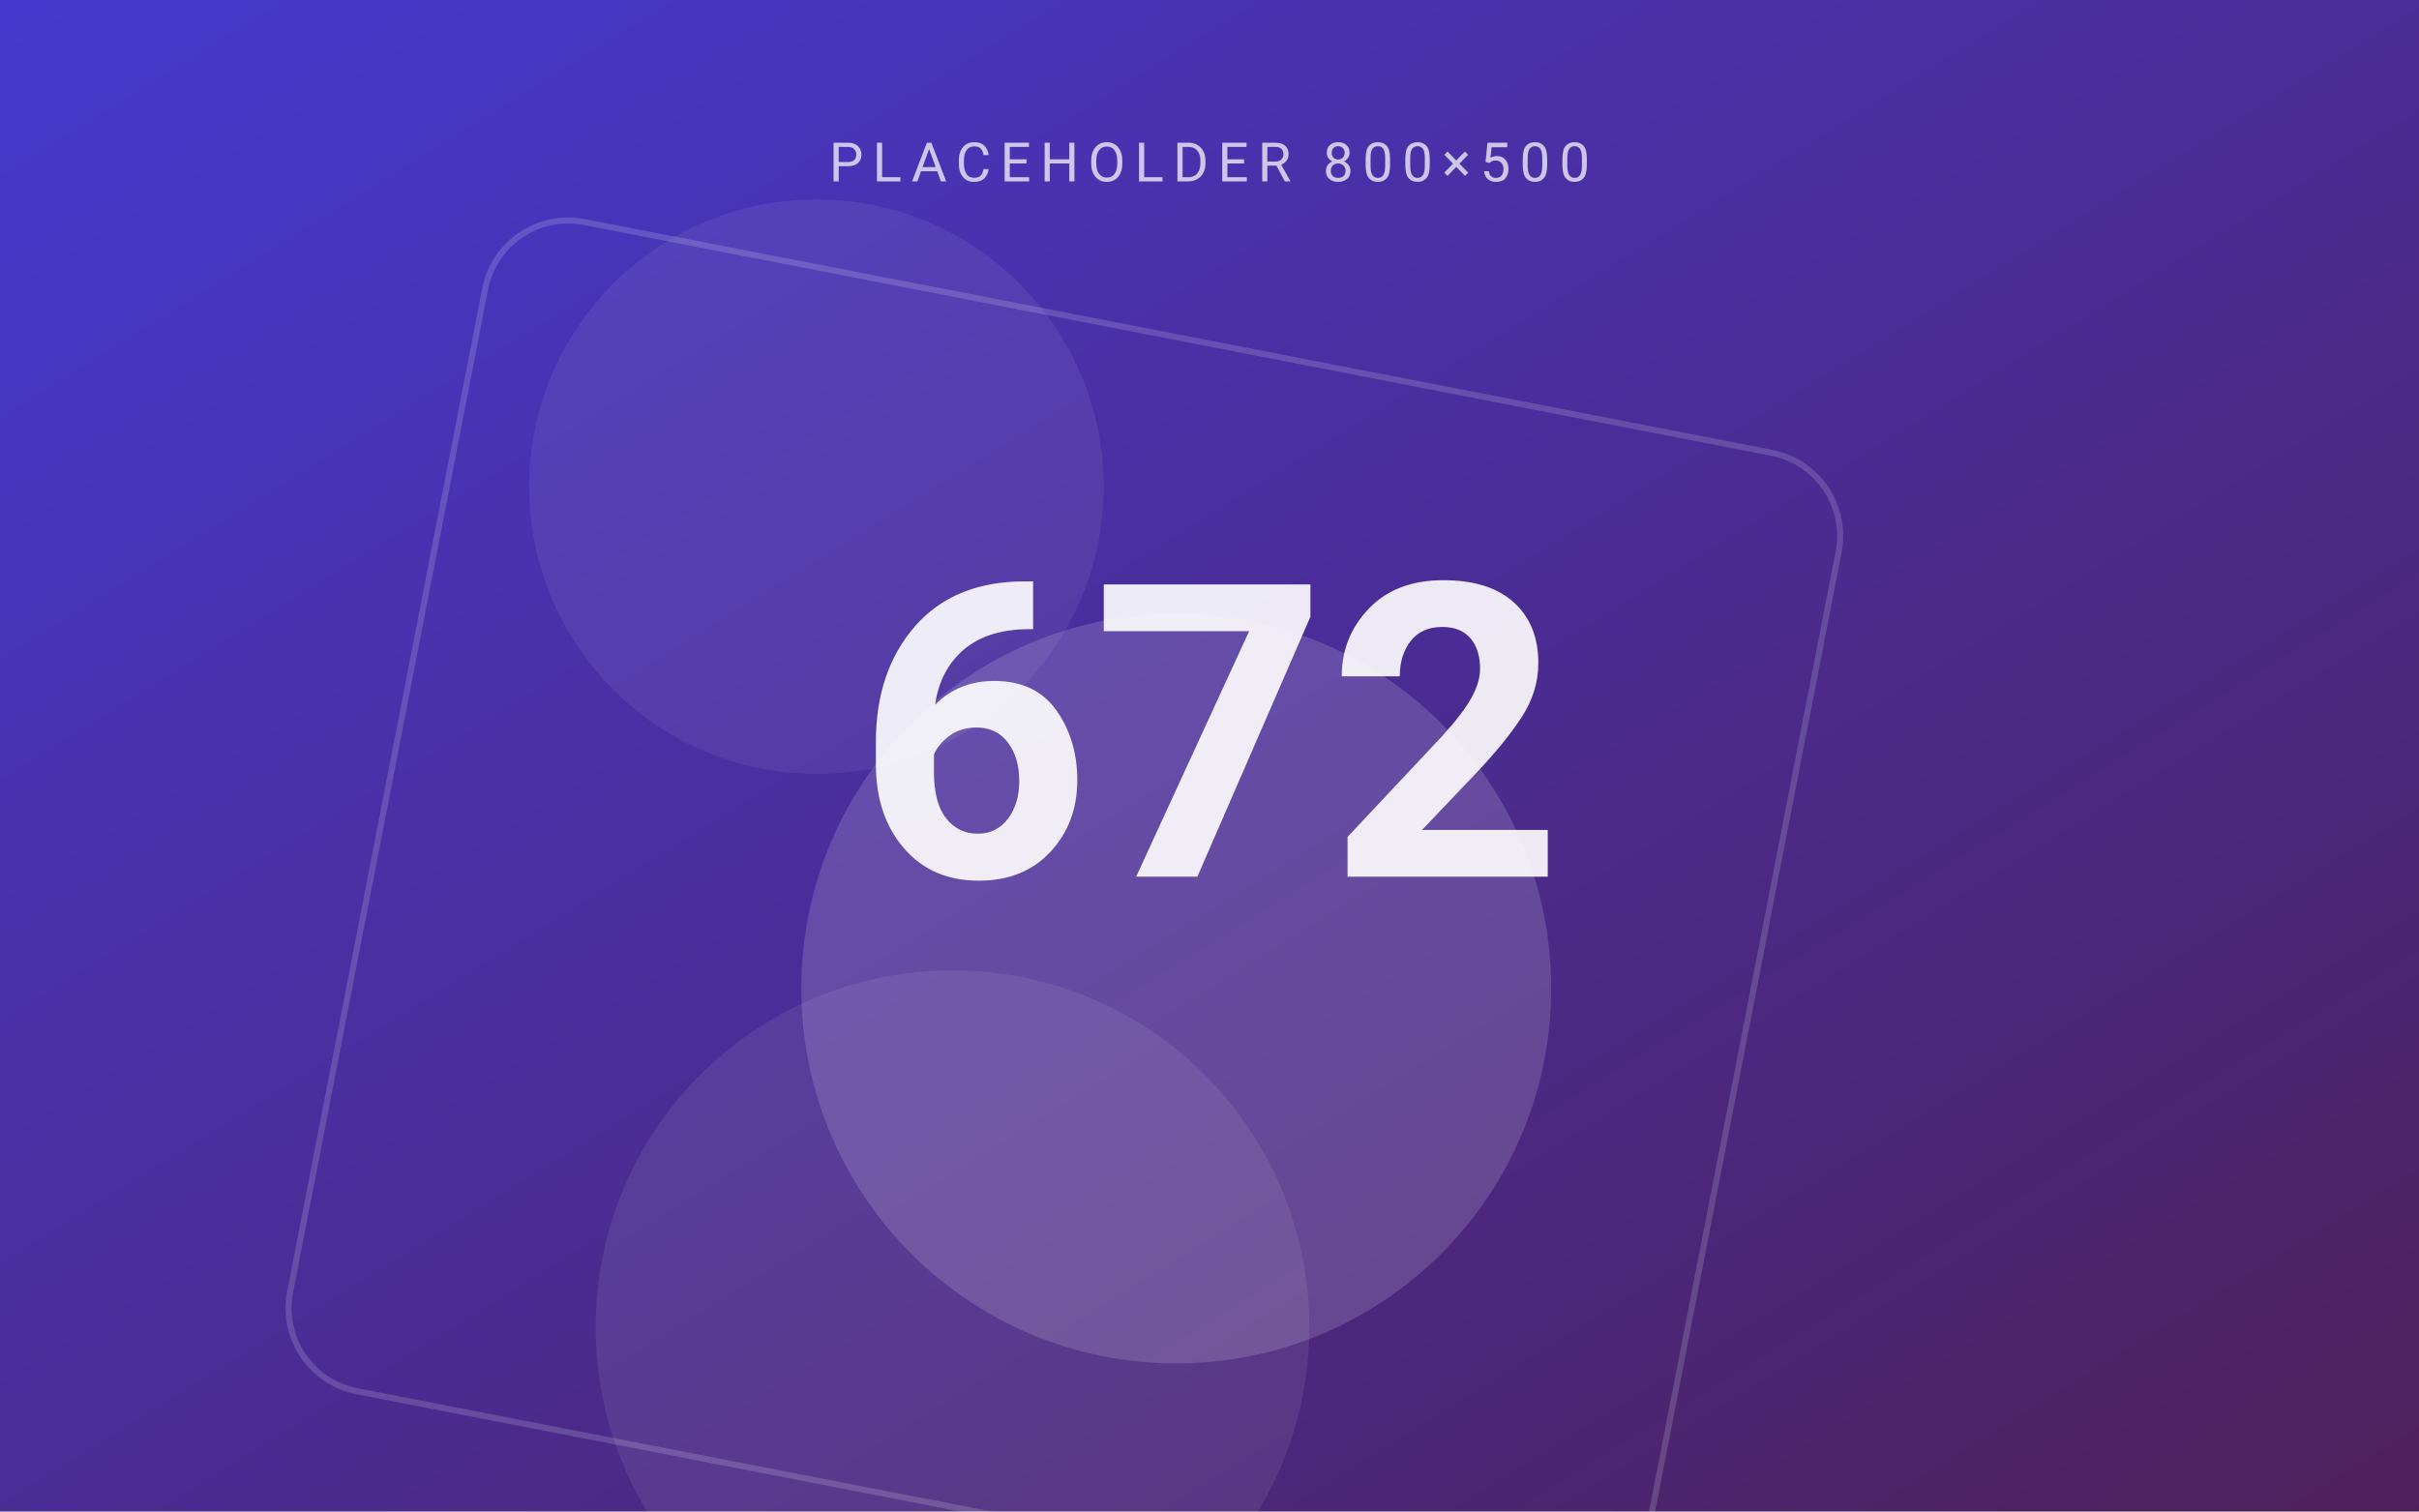
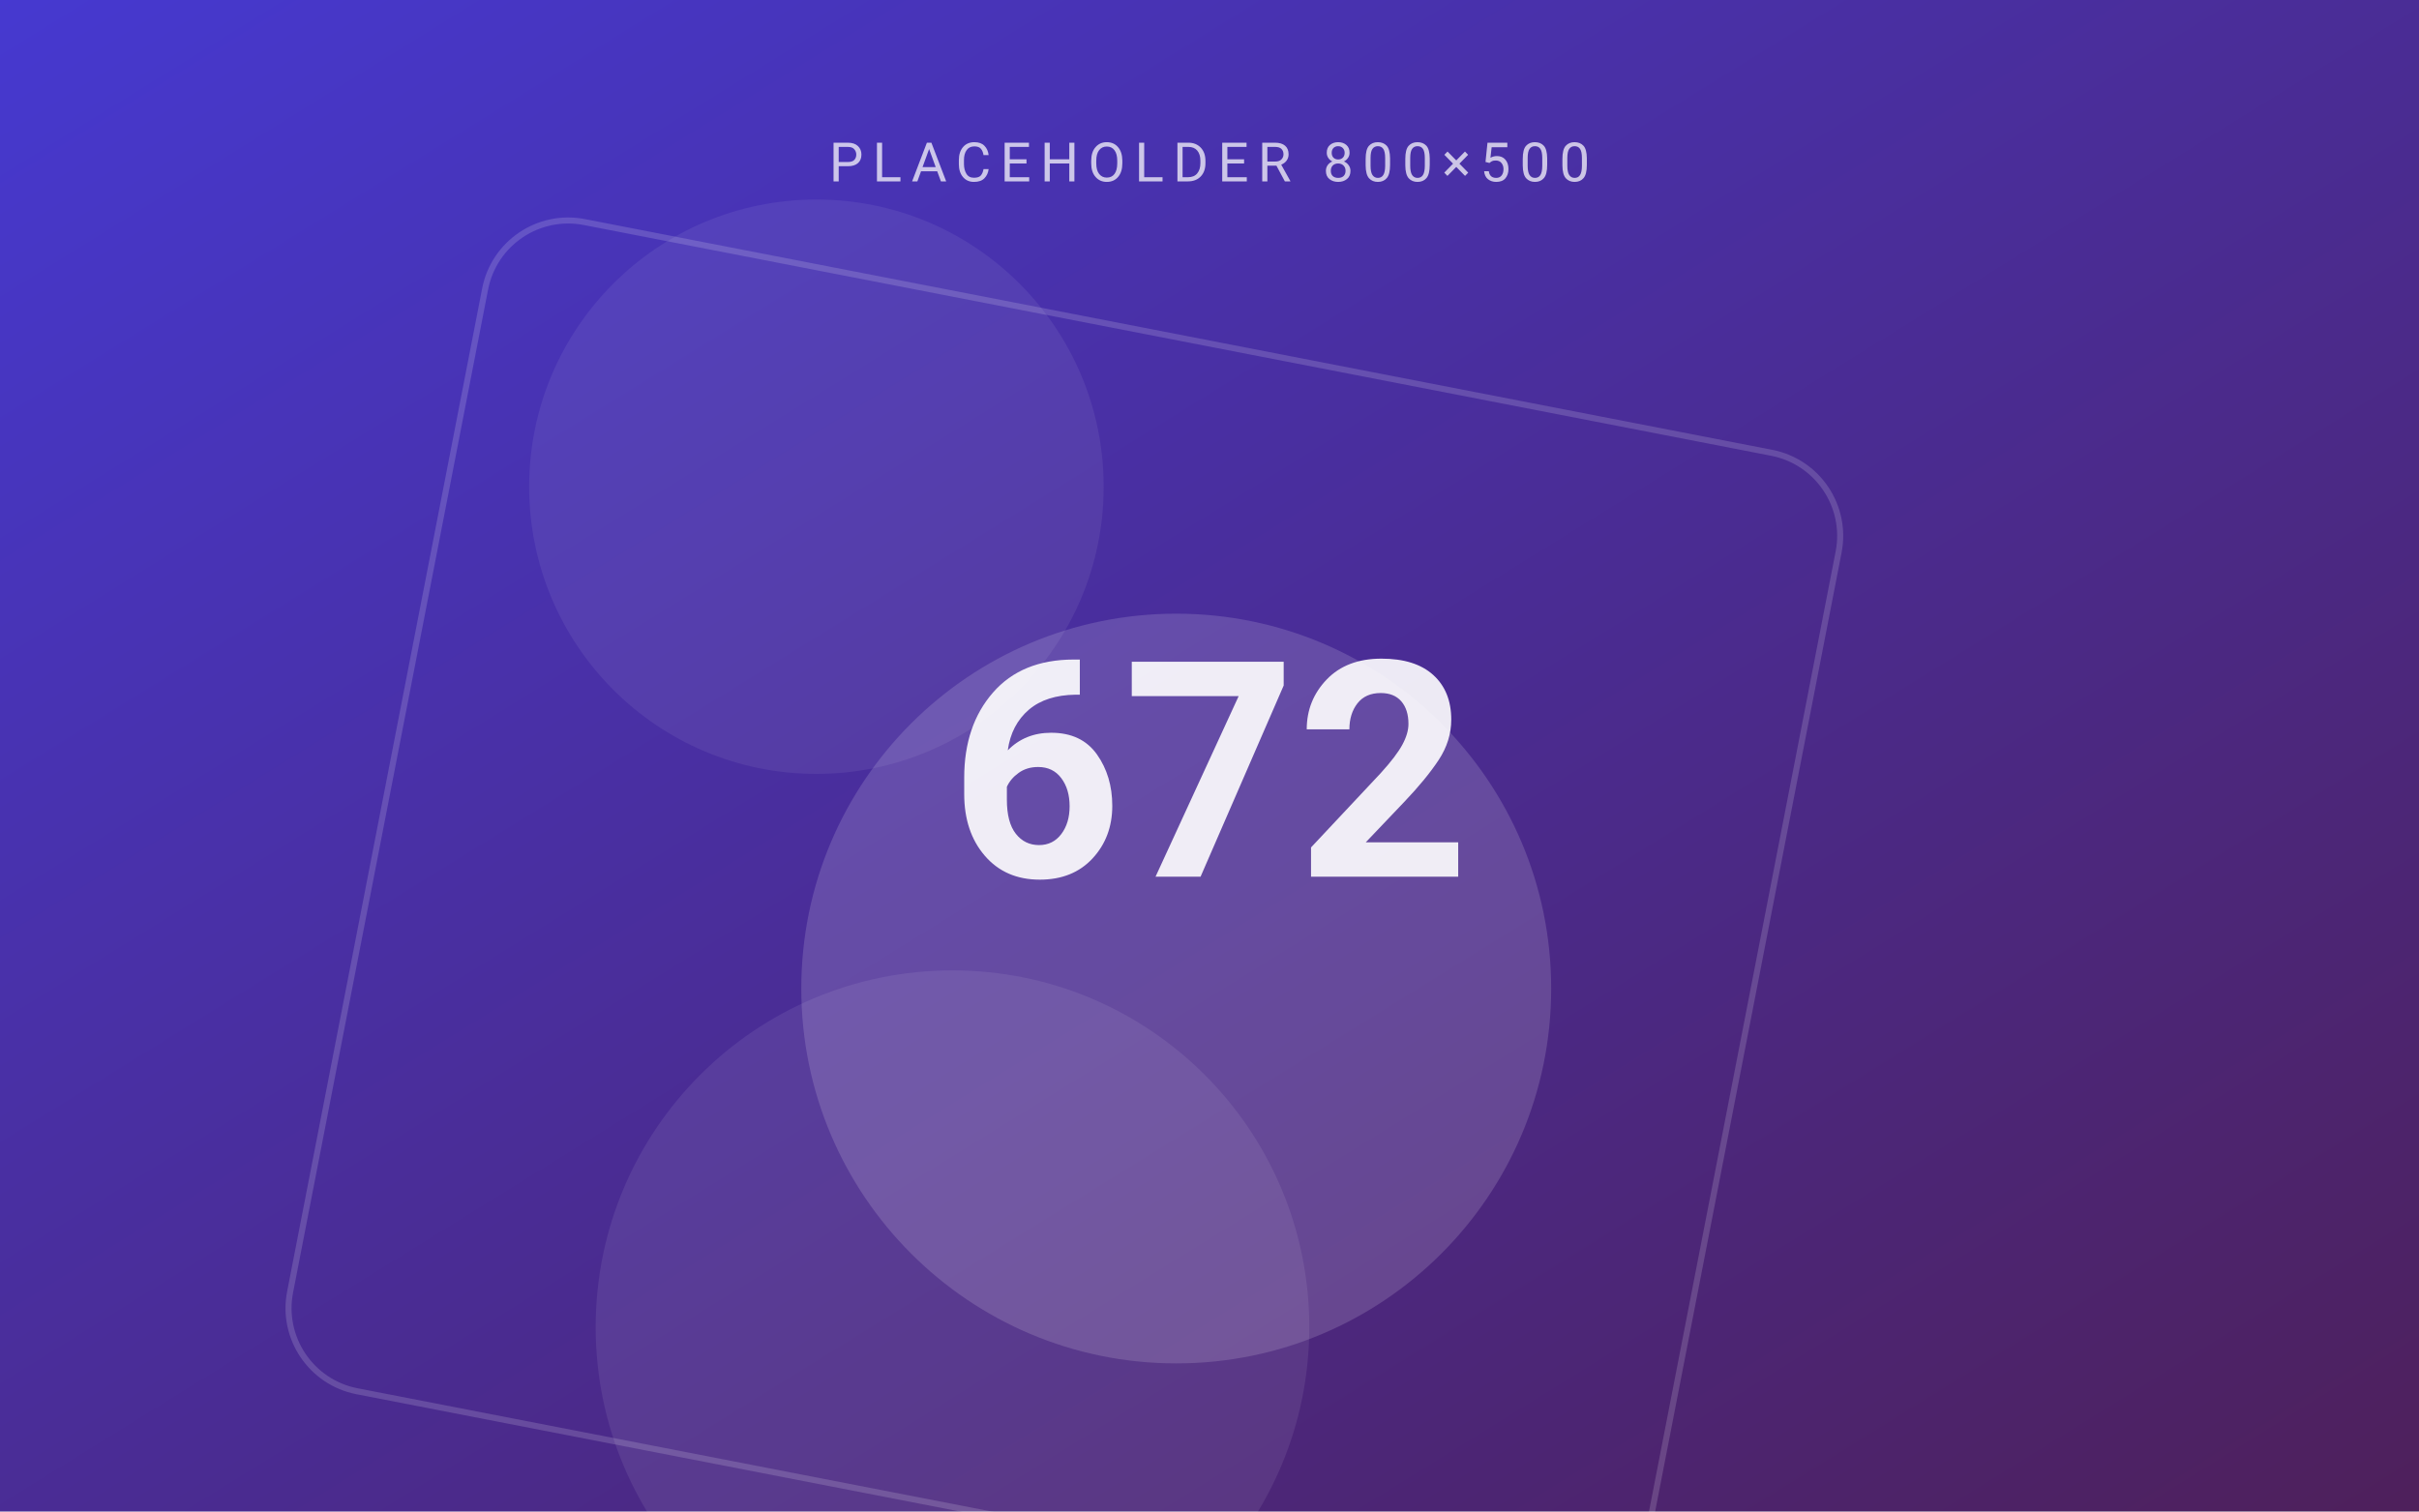
<svg xmlns="http://www.w3.org/2000/svg" width="800" height="500" viewBox="0 0 800 500" role="img">
  <defs>
    <linearGradient id="bg" x1="0" y1="0" x2="1" y2="1">
      <stop offset="0" stop-color="hsl(245.4 62% 52%)" />
      <stop offset="1" stop-color="hsl(287.4 48% 24%)" />
    </linearGradient>
  </defs>
  <rect width="800" height="500" fill="url(#bg)" />
  <circle cx="270" cy="161" r="95" fill="#ffffff" opacity="0.07" />
  <circle cx="389" cy="327" r="124" fill="#ffffff" opacity="0.15" />
  <circle cx="315" cy="439" r="118" fill="#ffffff" opacity="0.08" />
  <rect x="124" y="108" width="456" height="394" rx="28" fill="none" stroke="rgba(255,255,255,0.16)" stroke-width="2" transform="rotate(11 352 305)" />
  <text x="400" y="60" text-anchor="middle" font-family="ui-sans-serif,system-ui,-apple-system,'Segoe UI',Roboto,sans-serif" font-size="18" letter-spacing="3" fill="rgba(255,255,255,0.72)">PLACEHOLDER 800×500</text>
-   <text x="400" y="290" text-anchor="middle" font-family="ui-sans-serif,system-ui,-apple-system,'Segoe UI',Roboto,sans-serif" font-size="136" font-weight="700" fill="rgba(255,255,255,0.9)">672</text>
+   <text x="400" y="290" text-anchor="middle" font-family="ui-sans-serif,system-ui,-apple-system,'Segoe UI',Roboto,sans-serif" font-size="100" font-weight="700" fill="rgba(255,255,255,0.9)">672</text>
</svg>
